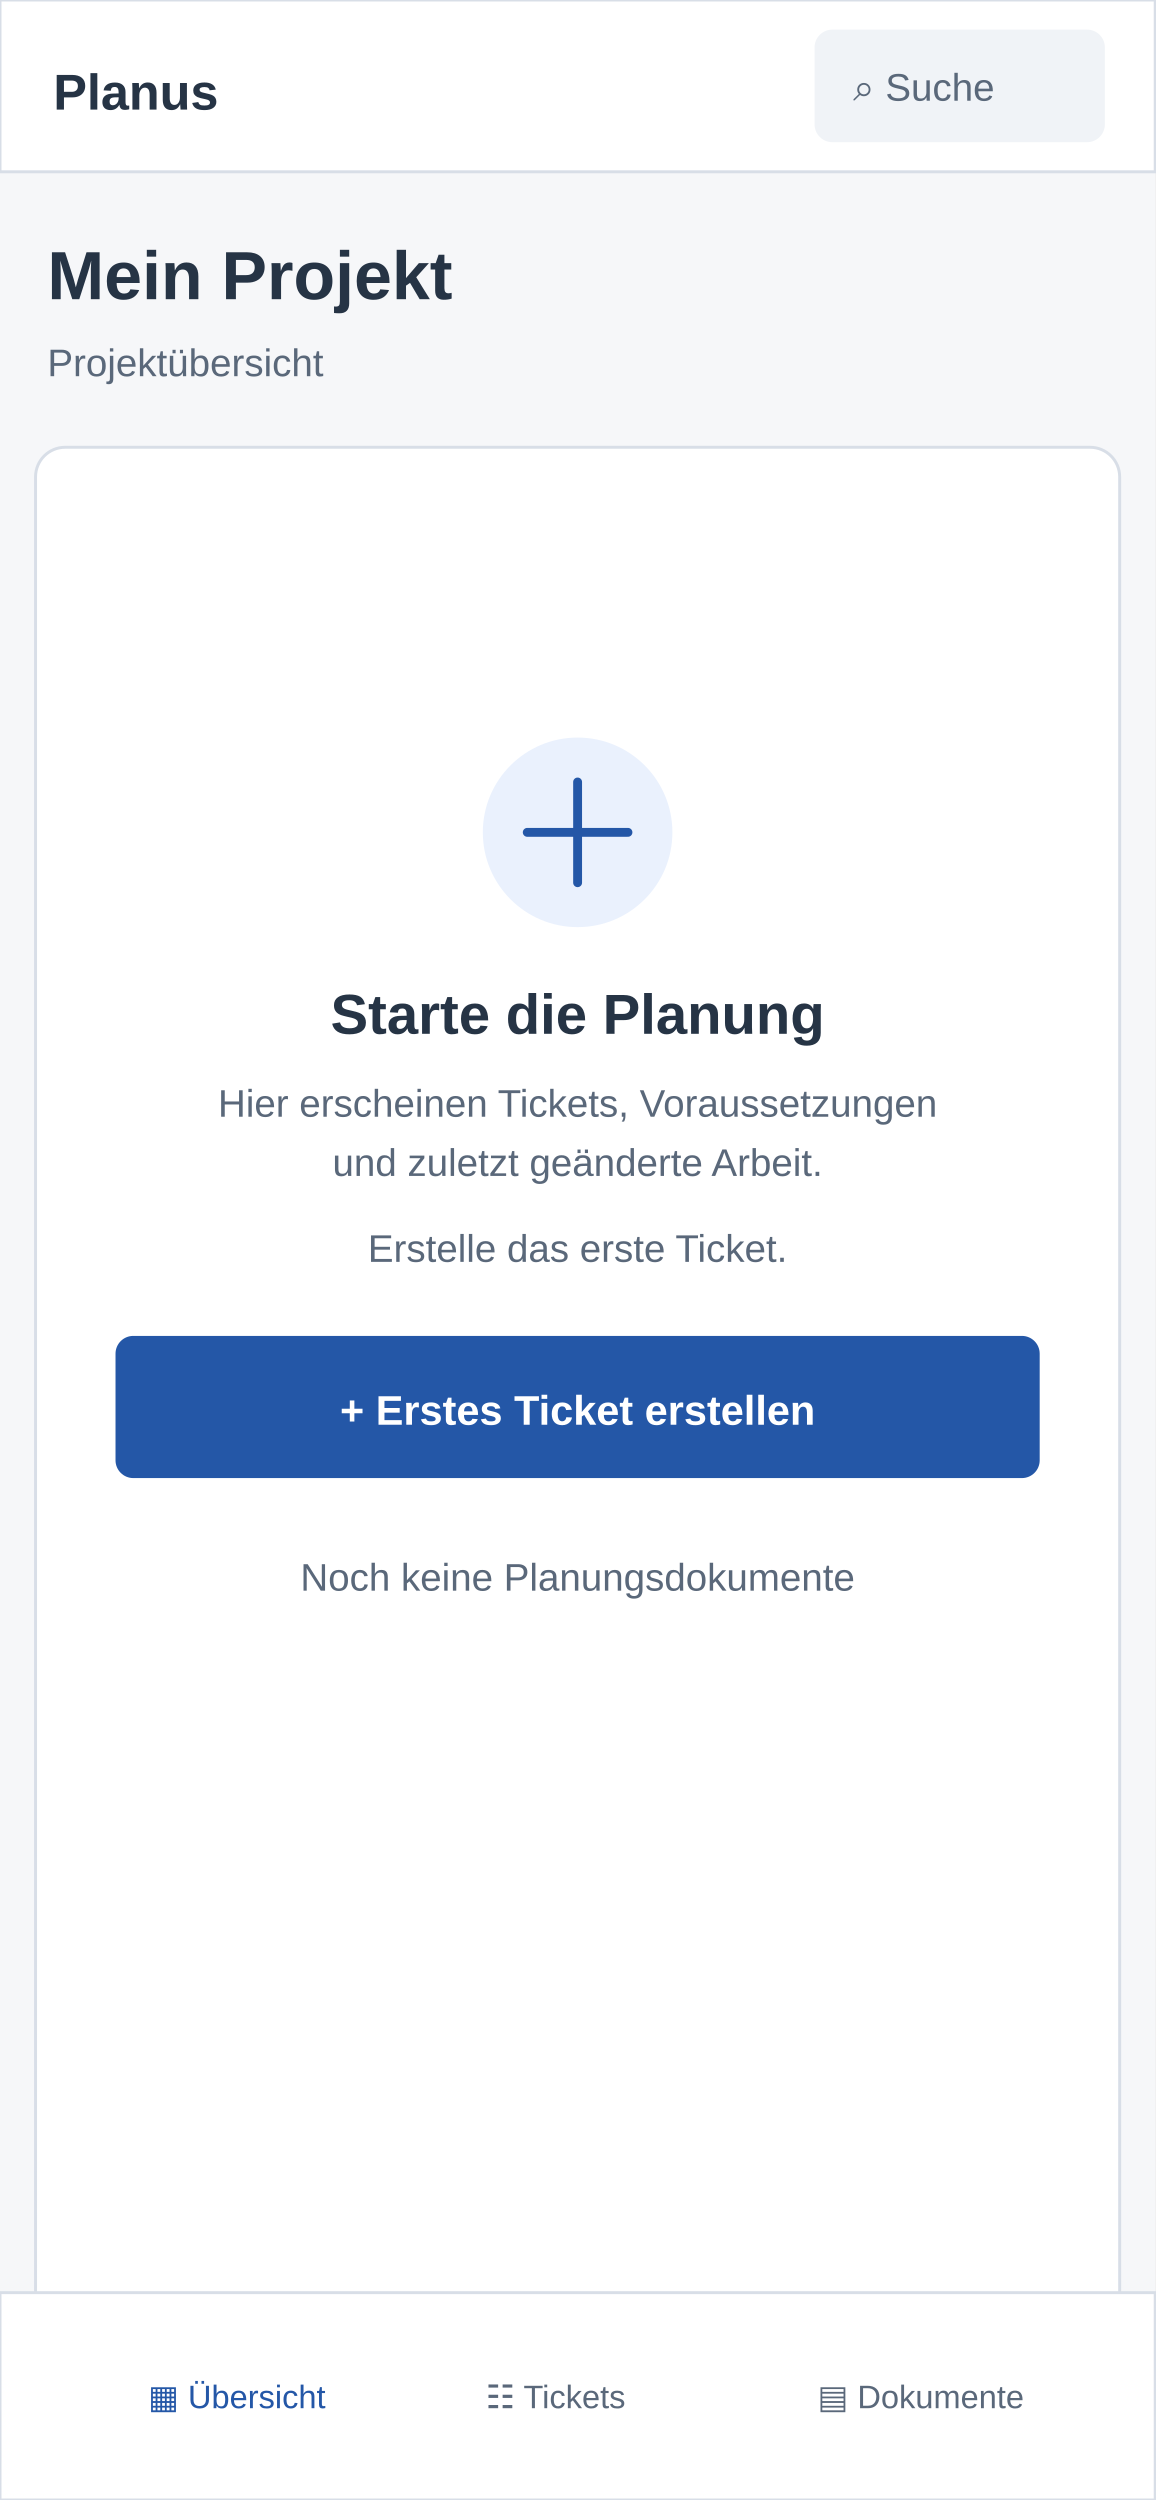
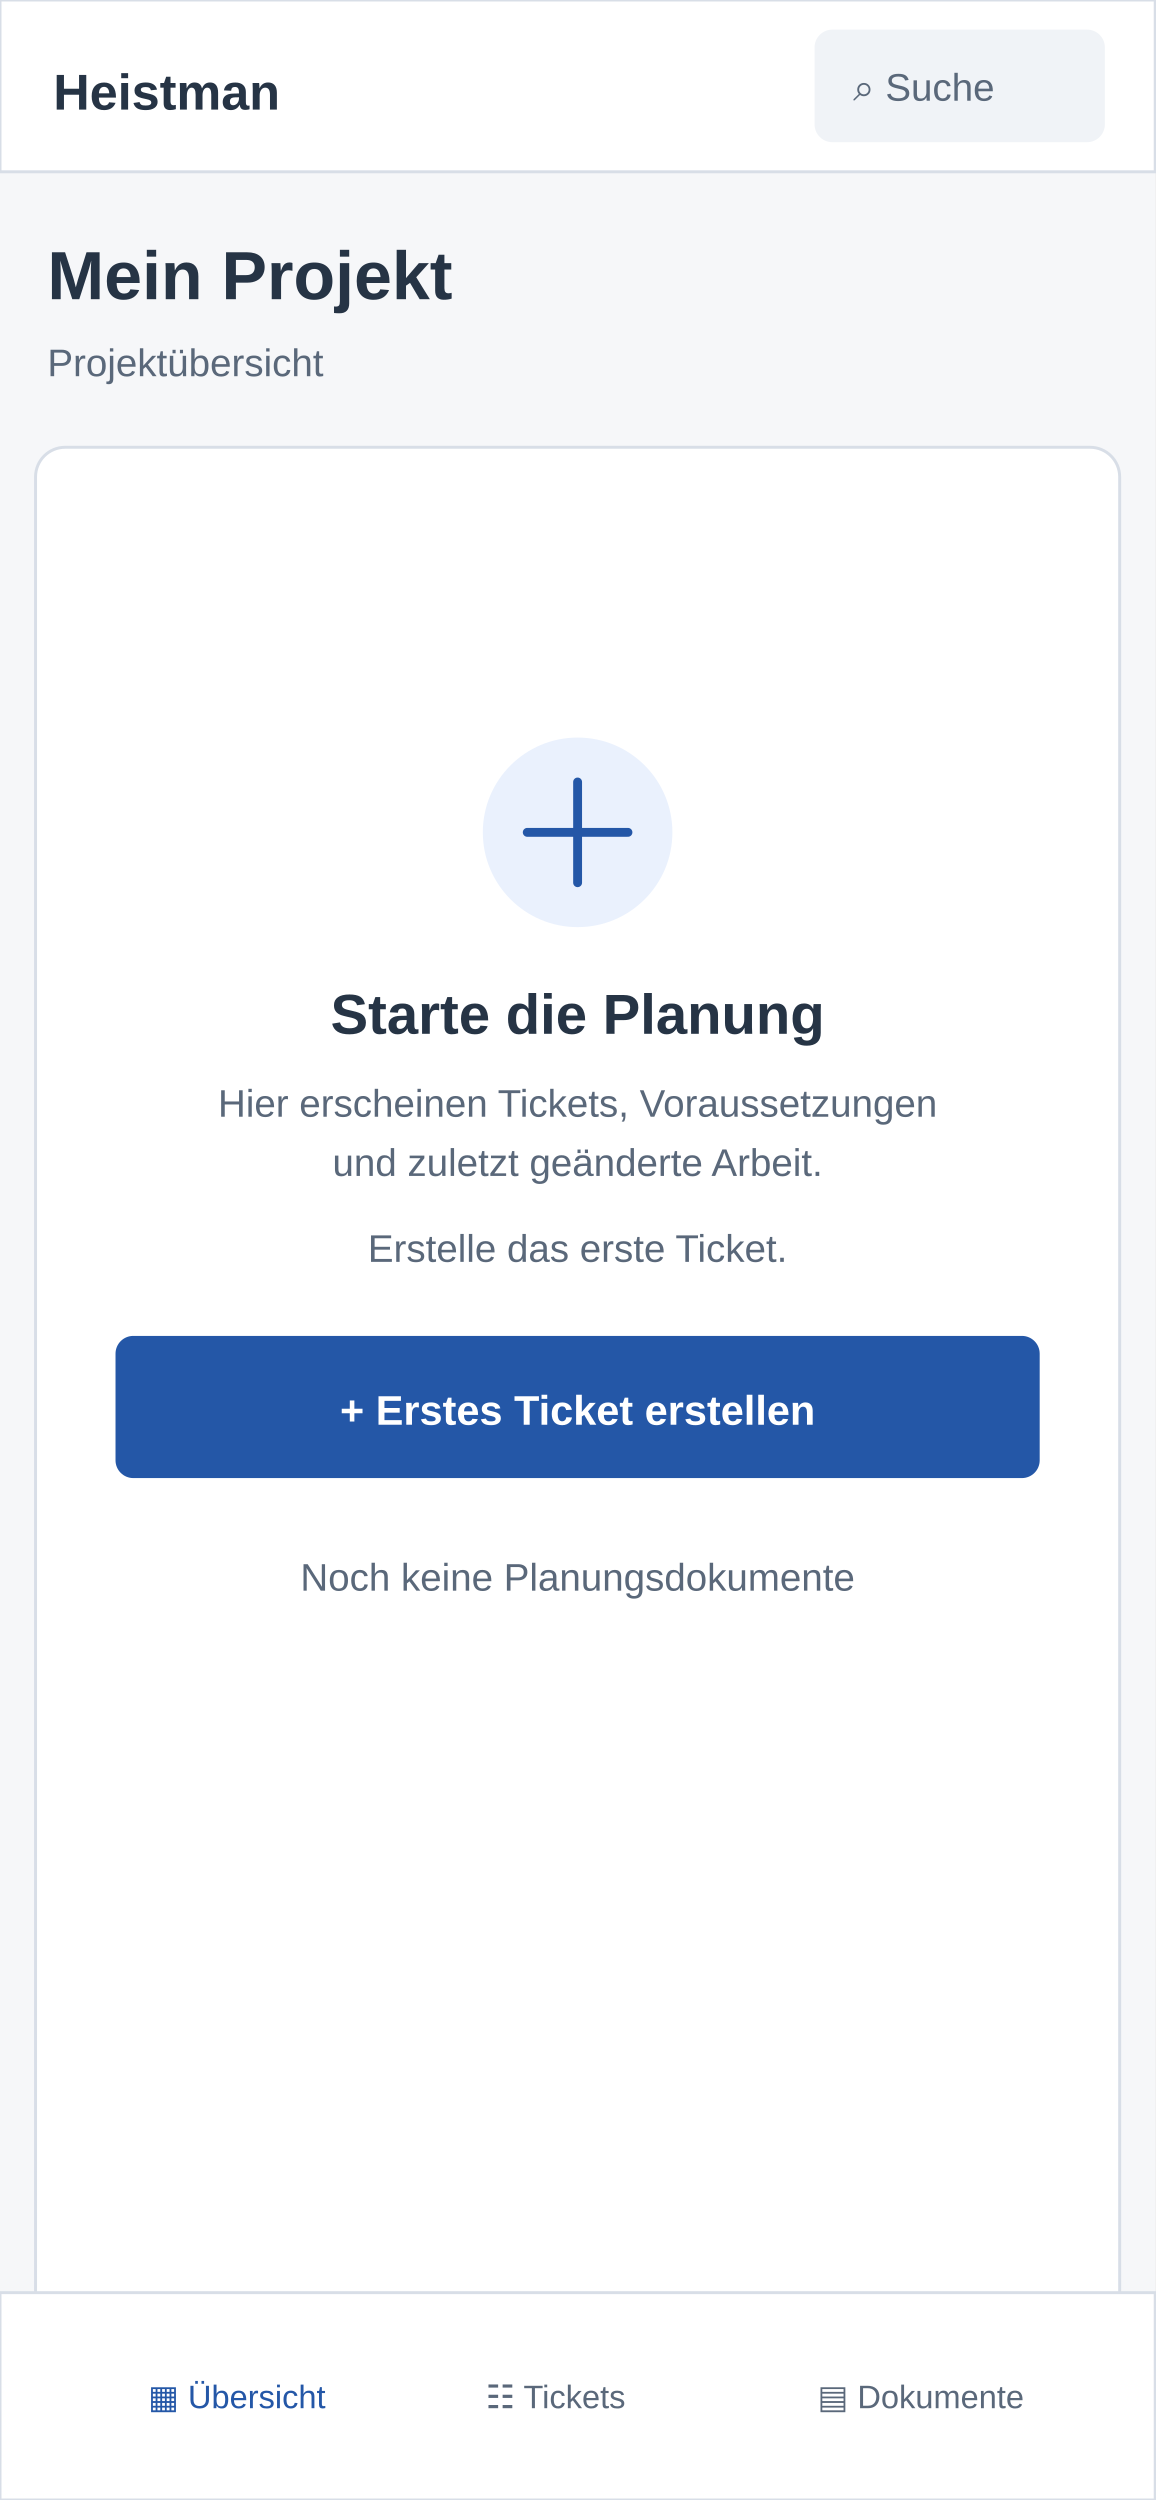
<svg xmlns="http://www.w3.org/2000/svg" width="390" height="844" viewBox="0 0 390 844">
  <rect width="390" height="844" fill="#F6F7F9" />
  <rect width="390" height="58" fill="#fff" stroke="#D8DEE7" />
-   <text x="18" y="37" font-family="Arial,sans-serif" font-size="17" font-weight="700" fill="#263445">Planus</text>
+   <text x="18" y="37" font-family="Arial,sans-serif" font-size="17" font-weight="700" fill="#263445">Heistman</text>
  <rect x="275" y="10" width="98" height="38" rx="6" fill="#F0F3F7" />
  <text x="288" y="34" font-family="Arial,sans-serif" font-size="13" fill="#5A687A">⌕ Suche</text>
  <text x="16" y="101" font-family="Arial,sans-serif" font-size="23" font-weight="700" fill="#263445">Mein Projekt</text>
  <text x="16" y="127" font-family="Arial,sans-serif" font-size="13" fill="#5A687A">Projektübersicht</text>
  <rect x="12" y="151" width="366" height="672" rx="10" fill="#fff" stroke="#D8DEE7" />
  <circle cx="195" cy="281" r="32" fill="#EAF1FD" />
  <path d="M195 264v34M178 281h34" stroke="#2457A7" stroke-width="3" stroke-linecap="round" />
  <text x="195" y="349" text-anchor="middle" font-family="Arial,sans-serif" font-size="19" font-weight="700" fill="#263445">Starte die Planung</text>
  <text x="195" y="377" text-anchor="middle" font-family="Arial,sans-serif" font-size="13" fill="#5A687A">Hier erscheinen Tickets, Voraussetzungen</text>
  <text x="195" y="397" text-anchor="middle" font-family="Arial,sans-serif" font-size="13" fill="#5A687A">und zuletzt geänderte Arbeit.</text>
  <text x="195" y="426" text-anchor="middle" font-family="Arial,sans-serif" font-size="13" fill="#5A687A">Erstelle das erste Ticket.</text>
  <rect x="39" y="451" width="312" height="48" rx="6" fill="#2457A7" />
  <text x="195" y="481" text-anchor="middle" font-family="Arial,sans-serif" font-size="14" font-weight="700" fill="#fff">+  Erstes Ticket erstellen</text>
  <text x="195" y="537" text-anchor="middle" font-family="Arial,sans-serif" font-size="13" fill="#5A687A">Noch keine Planungsdokumente</text>
  <rect y="774" width="390" height="70" fill="#fff" stroke="#D8DEE7" />
  <text x="50" y="813" font-family="Arial,sans-serif" font-size="11" fill="#2457A7">▦ Übersicht</text>
  <text x="164" y="813" font-family="Arial,sans-serif" font-size="11" fill="#5A687A">☷ Tickets</text>
  <text x="276" y="813" font-family="Arial,sans-serif" font-size="11" fill="#5A687A">▤ Dokumente</text>
</svg>
